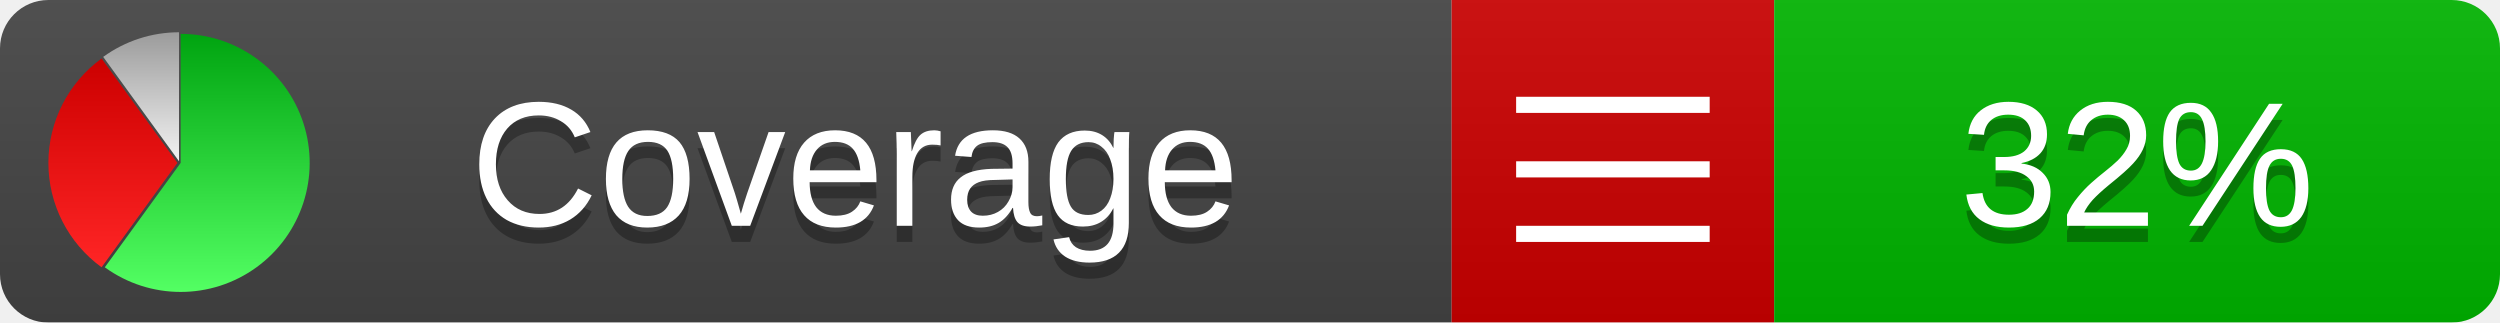
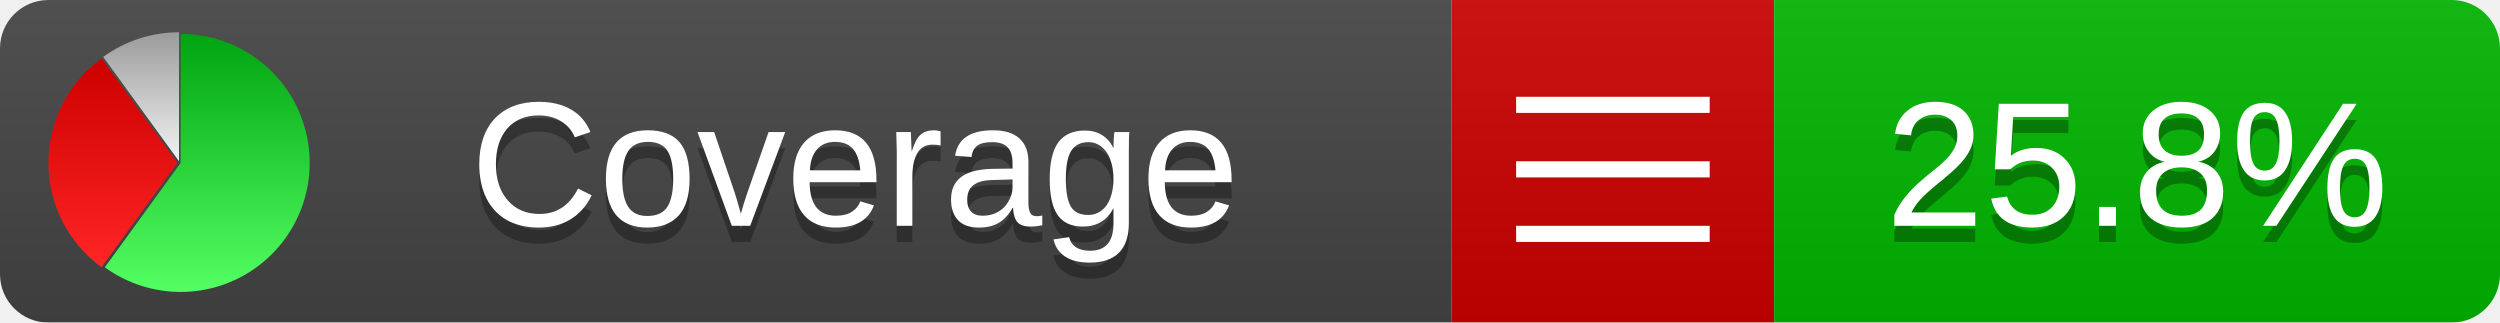
<svg xmlns="http://www.w3.org/2000/svg" xmlns:xlink="http://www.w3.org/1999/xlink" width="155" height="20">
  <style type="text/css">
          
            @keyframes fadeout {
              0 % { visibility: visible; opacity: 1; }
              40% { visibility: visible; opacity: 1; }
              50% { visibility: hidden; opacity: 0; }
              90% { visibility: hidden; opacity: 0; }
              100% { visibility: visible; opacity: 1; }
            }
            @keyframes fadein {
              0% { visibility: hidden; opacity: 0; }
              40% { visibility: hidden; opacity: 0; }
              50% { visibility: visible; opacity: 1; }
              90% { visibility: visible; opacity: 1; }
              100% { visibility: hidden; opacity: 0; }
            }
            .linecoverage {
                animation-duration: 10s;
                animation-name: fadeout;
                animation-iteration-count: infinite;
            }
            .branchcoverage {
                animation-duration: 10s;
                animation-name: fadein;
                animation-iteration-count: infinite;
            }
          
    </style>
  <defs>
    <linearGradient id="gradient" x2="0" y2="100%">
      <stop offset="0" stop-color="#bbb" stop-opacity=".1" />
      <stop offset="1" stop-opacity=".1" />
    </linearGradient>
    <linearGradient id="green" x2="0" y2="100%">
      <stop offset="0" stop-color="#00A410" />
      <stop offset="1" stop-color="#53FF63" />
    </linearGradient>
    <linearGradient id="red" x2="0" y2="100%">
      <stop offset="0" stop-color="#C00" />
      <stop offset="1" stop-color="#FF2525" />
    </linearGradient>
    <linearGradient id="gray" x2="0" y2="100%">
      <stop offset="0" stop-color="#9B9B9B" />
      <stop offset="1" stop-color="#F3F3F3" />
    </linearGradient>
    <mask id="mask">
      <rect width="155" height="20" rx="3" fill="#fff" />
    </mask>
    <g id="icon">
      <path style="fill:url(#green);" d="M205,202.5 l0,-200 a200,200 0 1,1 -117.558,361.803 z" />
      <path style="fill:url(#red);" d="M200,202.5 l-117.558,161.803 a200,200 0 0,1 0,-323.607 z" />
      <path style="fill:url(#gray);" d="M202.5,200 l-117.558,-161.803 a200,200 0 0,1 117.558,-38.196 z" />
    </g>
  </defs>
  <g mask="url(#mask)">
    <rect x="0" y="0" width="90" height="20" fill="#444" />
    <rect x="90" y="0" width="20" height="20" fill="#c00" />
    <rect x="110" y="0" width="45" height="20" fill="#00B600" />
    <rect x="0" y="0" width="155" height="20" fill="url(#gradient)" />
  </g>
  <g>
    <path class="" stroke="#fff" d="M94 6.5 h12 M94 10.5 h12 M94 14.5 h12" />
  </g>
  <g fill="#fff" text-anchor="middle" font-family="Verdana,Arial,Geneva,sans-serif" font-size="11">
    <a xlink:href="https://github.com/danielpalme/ReportGenerator" target="_top">
      <use xlink:href="#icon" transform="translate(3,2) scale(.04)" />
    </a>
    <text x="53" y="15" fill="#010101" fill-opacity=".3">Coverage</text>
    <text x="53" y="14" fill="#fff">Coverage</text>
-     <text class="" x="132.5" y="15" fill="#010101" fill-opacity=".3">32%</text>
-     <text class="" x="132.5" y="14">32%</text>
+     <text class="" x="132.5" y="15" fill="#010101" fill-opacity=".3">25.8%</text>
+     <text class="" x="132.5" y="14">25.8%</text>
  </g>
  <g>
    <rect class="" x="90" y="0" width="65" height="20" fill-opacity="0" />
  </g>
</svg>
